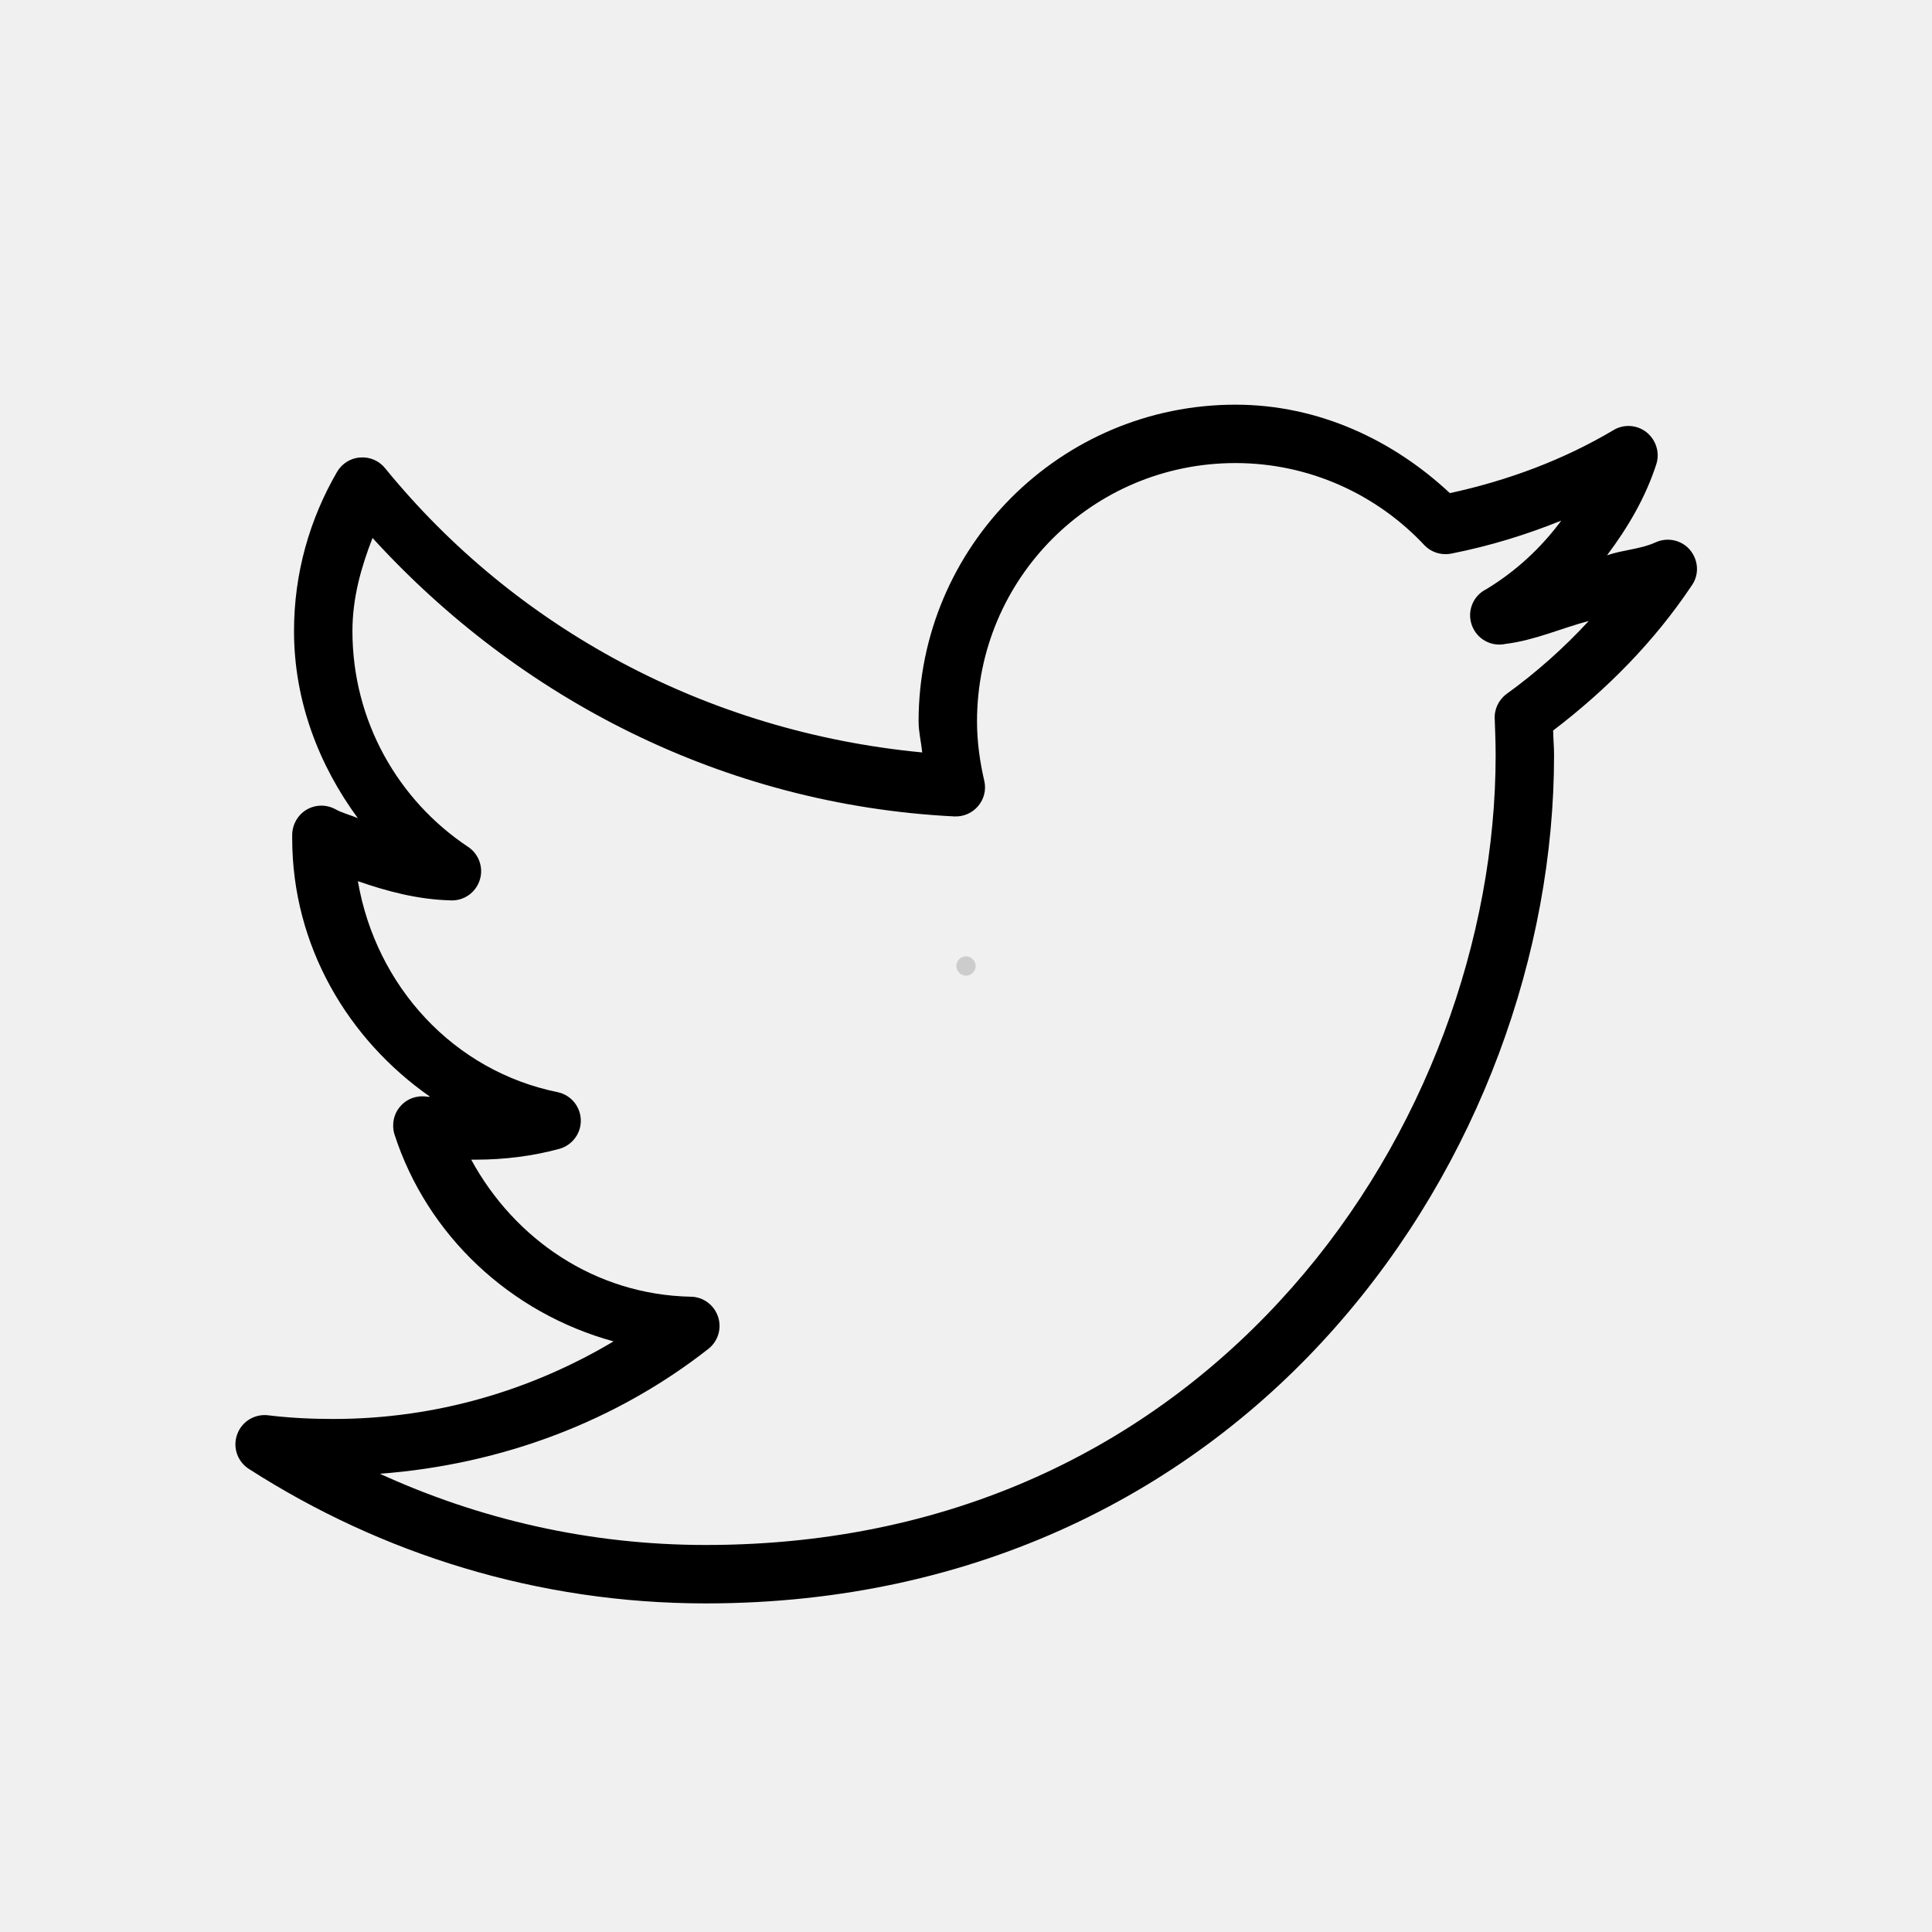
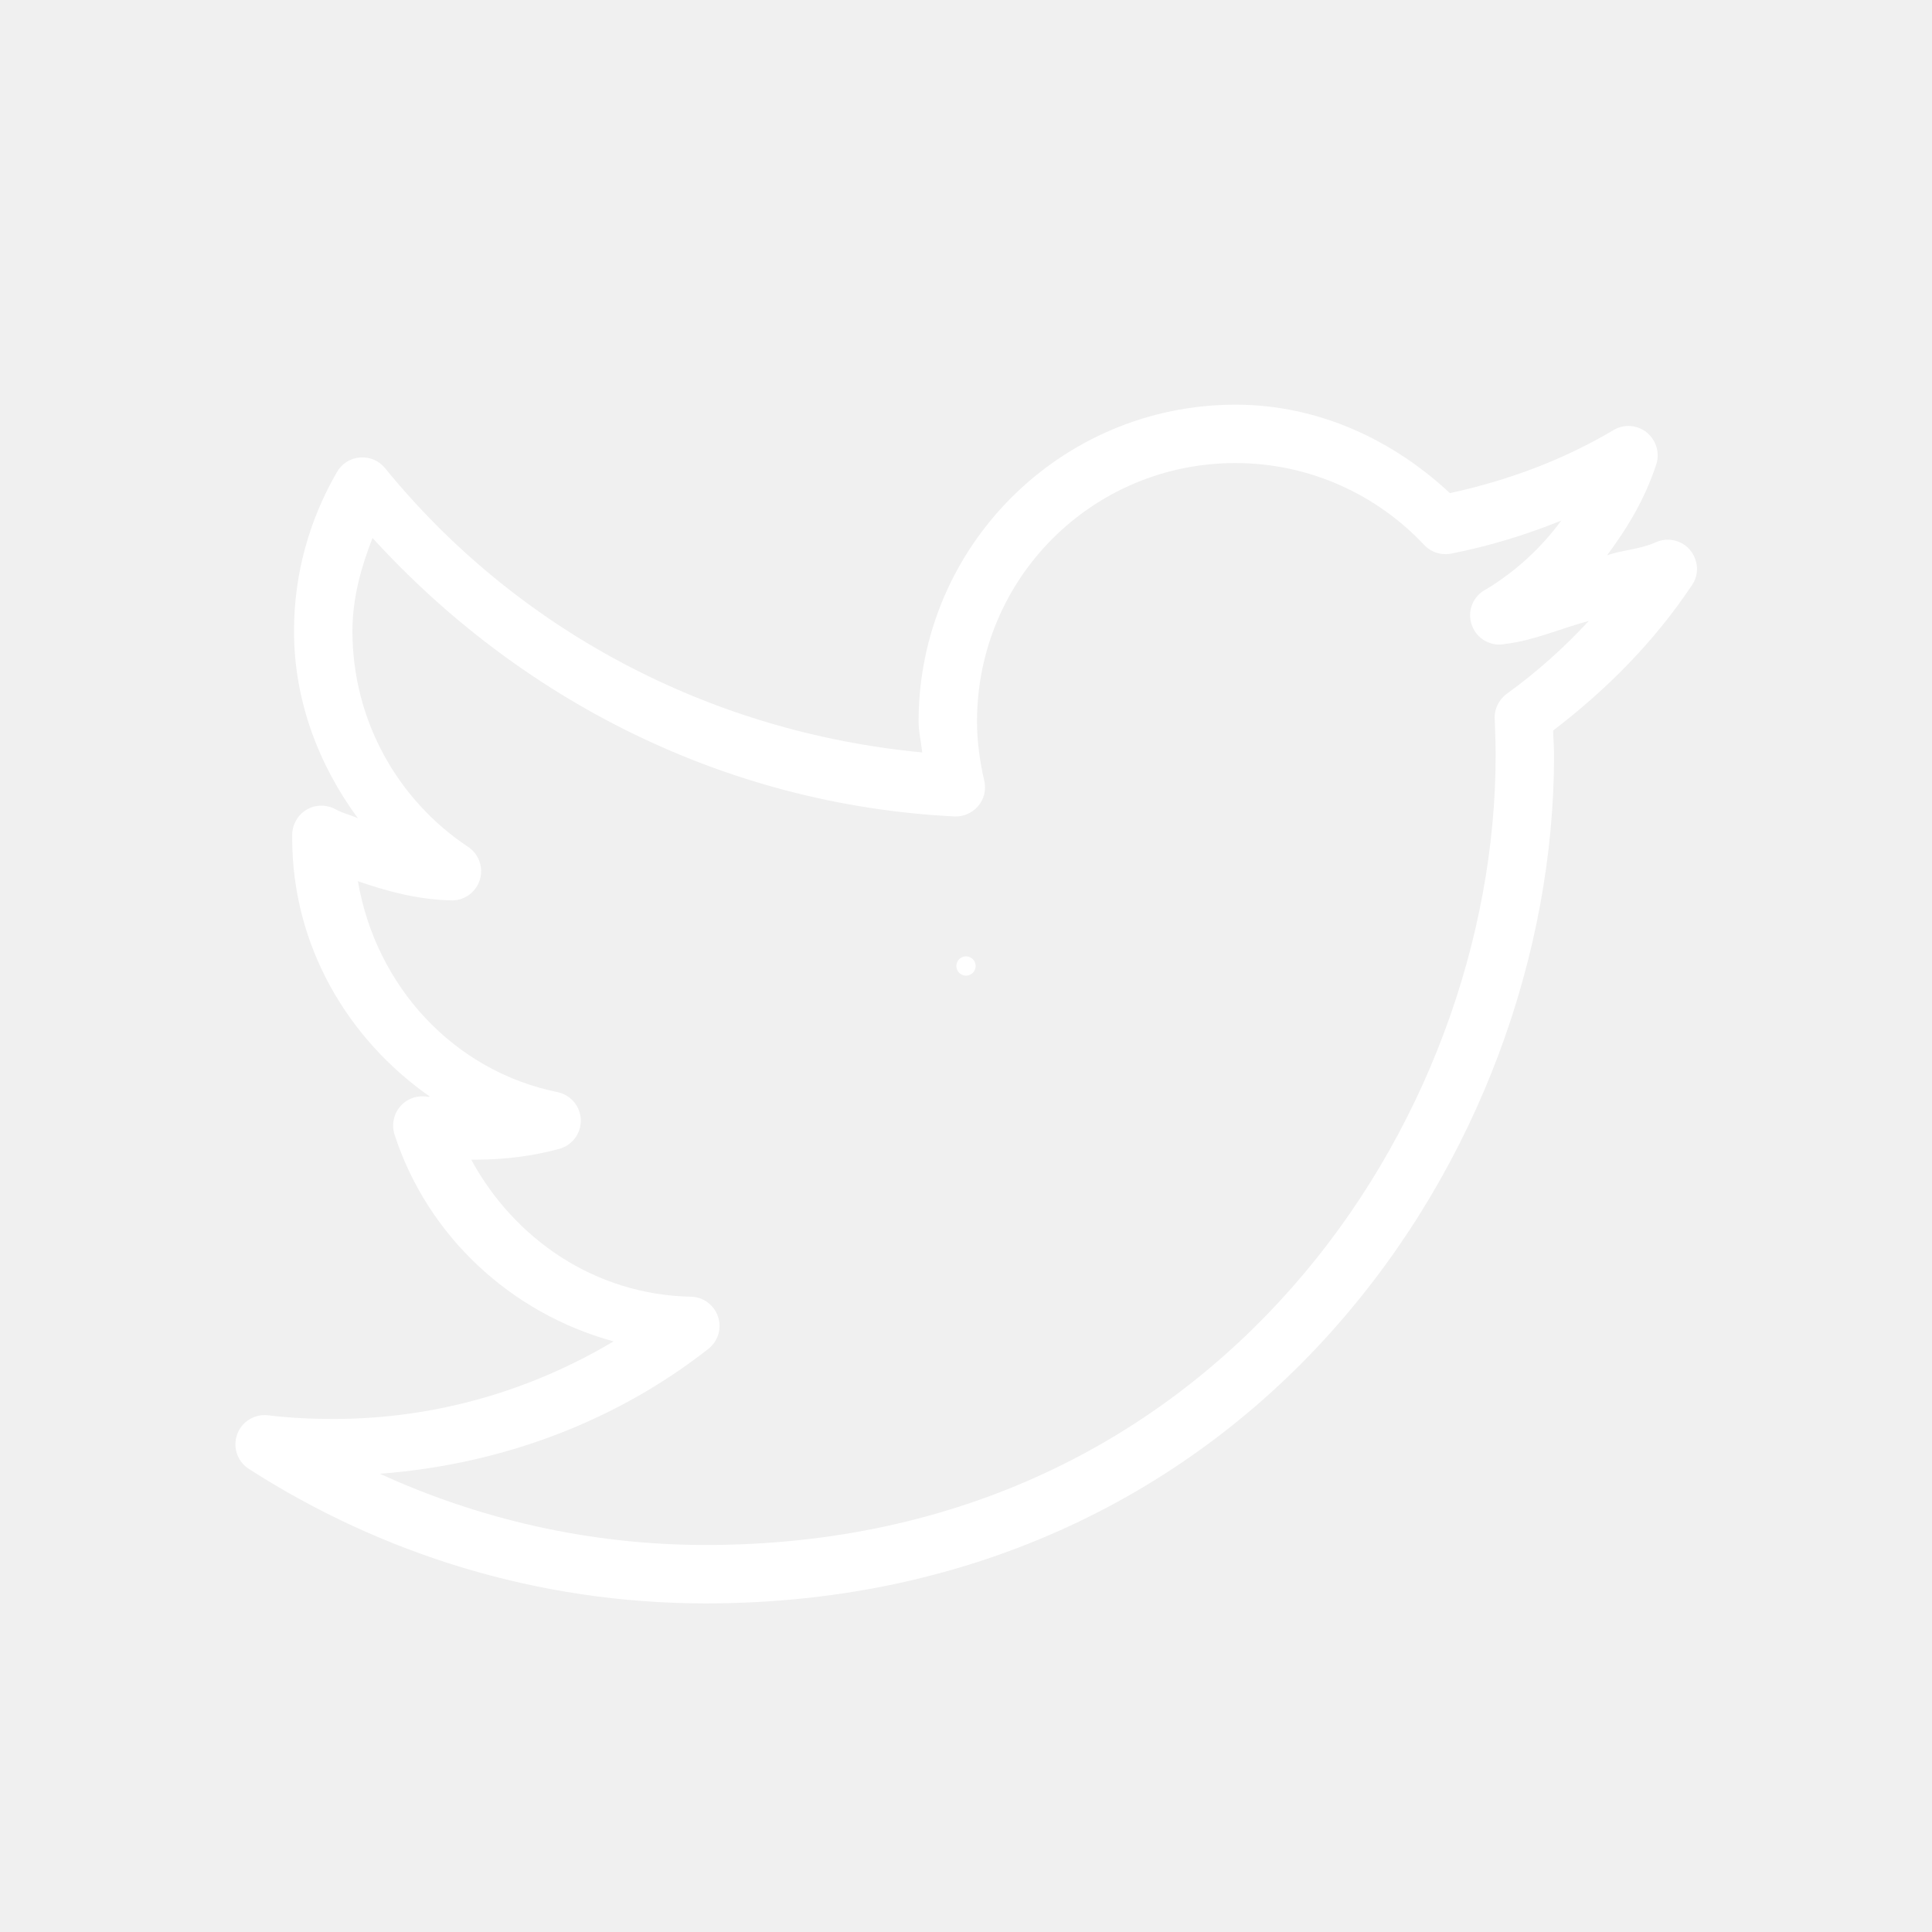
<svg xmlns="http://www.w3.org/2000/svg" viewBox="0 0 50 50" width="50px" height="50px">
  <g id="surface6052953">
-     <path style=" stroke:none;fill-rule:nonzero;fill:rgb(80%,80%,80%);fill-opacity:1;" d="M 25 25.25 C 24.863 25.25 24.75 25.137 24.75 25 C 24.75 24.863 24.863 24.75 25 24.75 C 25.137 24.75 25.25 24.863 25.25 25 C 25.25 25.137 25.137 25.25 25 25.25 Z M 25 25.25 " />
-     <path style=" stroke:none;fill-rule:nonzero;fill:rgb(0%,0%,0%);fill-opacity:1;" d="M 31.973 10.473 C 27.449 10.473 23.773 14.148 23.773 18.672 C 23.773 18.941 23.84 19.207 23.867 19.473 C 18.277 18.941 13.332 16.246 9.973 12.125 C 9.816 11.926 9.574 11.82 9.32 11.84 C 9.07 11.855 8.844 12 8.719 12.219 C 8.016 13.434 7.609 14.832 7.609 16.332 C 7.609 18.148 8.258 19.812 9.262 21.176 C 9.07 21.09 8.855 21.043 8.672 20.938 C 8.438 20.816 8.16 20.82 7.93 20.957 C 7.703 21.094 7.566 21.34 7.562 21.602 L 7.562 21.695 C 7.562 24.48 9.004 26.898 11.129 28.383 C 11.105 28.379 11.082 28.391 11.059 28.383 C 10.801 28.34 10.535 28.43 10.363 28.629 C 10.188 28.824 10.133 29.102 10.207 29.352 C 11.055 31.977 13.211 33.984 15.879 34.715 C 13.754 35.98 11.285 36.723 8.625 36.723 C 8.051 36.723 7.496 36.695 6.949 36.629 C 6.594 36.582 6.254 36.789 6.137 37.125 C 6.016 37.461 6.148 37.836 6.453 38.023 C 9.863 40.211 13.914 41.496 18.266 41.496 C 25.324 41.496 30.859 38.551 34.57 34.336 C 38.285 30.125 40.219 24.656 40.219 19.547 C 40.219 19.328 40.199 19.121 40.195 18.906 C 41.582 17.848 42.816 16.602 43.785 15.148 C 43.98 14.871 43.957 14.496 43.738 14.234 C 43.52 13.973 43.148 13.895 42.84 14.039 C 42.453 14.215 41.996 14.23 41.59 14.371 C 42.129 13.652 42.586 12.879 42.867 12.008 C 42.961 11.707 42.855 11.383 42.613 11.188 C 42.367 10.992 42.023 10.969 41.754 11.133 C 40.465 11.898 39.035 12.434 37.523 12.762 C 36.059 11.395 34.133 10.473 31.973 10.473 Z M 31.973 11.984 C 33.902 11.984 35.645 12.809 36.863 14.109 C 37.047 14.301 37.316 14.379 37.574 14.324 C 38.559 14.129 39.496 13.84 40.406 13.473 C 39.883 14.18 39.23 14.785 38.469 15.246 C 38.125 15.414 37.961 15.812 38.09 16.176 C 38.215 16.535 38.59 16.746 38.965 16.664 C 39.723 16.57 40.395 16.262 41.117 16.07 C 40.469 16.773 39.762 17.402 38.988 17.961 C 38.781 18.117 38.664 18.363 38.684 18.625 C 38.695 18.93 38.707 19.234 38.707 19.547 C 38.707 24.27 36.895 29.402 33.438 33.32 C 29.98 37.242 24.906 39.984 18.266 39.984 C 15.25 39.984 12.402 39.316 9.832 38.141 C 13.02 37.898 15.961 36.77 18.336 34.906 C 18.586 34.707 18.684 34.375 18.582 34.074 C 18.48 33.773 18.203 33.566 17.887 33.559 C 15.395 33.512 13.309 32.062 12.195 30.012 C 12.234 30.012 12.27 30.012 12.312 30.012 C 13.059 30.012 13.797 29.918 14.484 29.73 C 14.816 29.633 15.043 29.324 15.031 28.98 C 15.02 28.633 14.773 28.34 14.438 28.266 C 11.746 27.723 9.73 25.531 9.262 22.805 C 10.027 23.07 10.805 23.277 11.648 23.301 C 11.996 23.324 12.309 23.105 12.414 22.781 C 12.523 22.453 12.391 22.09 12.098 21.906 C 10.305 20.707 9.121 18.66 9.121 16.332 C 9.121 15.469 9.348 14.676 9.641 13.922 C 13.422 18.07 18.715 20.828 24.695 21.129 C 24.93 21.141 25.16 21.043 25.312 20.863 C 25.469 20.68 25.527 20.438 25.473 20.207 C 25.359 19.715 25.285 19.195 25.285 18.672 C 25.285 14.969 28.27 11.984 31.973 11.984 Z M 31.973 11.984 " />
+     <path style=" stroke:none;fill-rule:nonzero;fill:#FFFFFF;fill-opacity:1;" d="M 25 25.25 C 24.863 25.25 24.75 25.137 24.75 25 C 24.75 24.863 24.863 24.75 25 24.75 C 25.137 24.75 25.25 24.863 25.25 25 C 25.25 25.137 25.137 25.25 25 25.25 Z M 25 25.25 " />
+     <path style=" stroke:none;fill-rule:nonzero;fill:#FFFFFF;fill-opacity:1;" d="M 31.973 10.473 C 27.449 10.473 23.773 14.148 23.773 18.672 C 23.773 18.941 23.84 19.207 23.867 19.473 C 18.277 18.941 13.332 16.246 9.973 12.125 C 9.816 11.926 9.574 11.82 9.32 11.84 C 9.07 11.855 8.844 12 8.719 12.219 C 8.016 13.434 7.609 14.832 7.609 16.332 C 7.609 18.148 8.258 19.812 9.262 21.176 C 9.07 21.09 8.855 21.043 8.672 20.938 C 8.438 20.816 8.16 20.82 7.93 20.957 C 7.703 21.094 7.566 21.34 7.562 21.602 L 7.562 21.695 C 7.562 24.48 9.004 26.898 11.129 28.383 C 11.105 28.379 11.082 28.391 11.059 28.383 C 10.801 28.34 10.535 28.43 10.363 28.629 C 10.188 28.824 10.133 29.102 10.207 29.352 C 11.055 31.977 13.211 33.984 15.879 34.715 C 13.754 35.98 11.285 36.723 8.625 36.723 C 8.051 36.723 7.496 36.695 6.949 36.629 C 6.594 36.582 6.254 36.789 6.137 37.125 C 6.016 37.461 6.148 37.836 6.453 38.023 C 9.863 40.211 13.914 41.496 18.266 41.496 C 25.324 41.496 30.859 38.551 34.57 34.336 C 38.285 30.125 40.219 24.656 40.219 19.547 C 40.219 19.328 40.199 19.121 40.195 18.906 C 41.582 17.848 42.816 16.602 43.785 15.148 C 43.98 14.871 43.957 14.496 43.738 14.234 C 43.52 13.973 43.148 13.895 42.84 14.039 C 42.453 14.215 41.996 14.23 41.59 14.371 C 42.129 13.652 42.586 12.879 42.867 12.008 C 42.961 11.707 42.855 11.383 42.613 11.188 C 42.367 10.992 42.023 10.969 41.754 11.133 C 40.465 11.898 39.035 12.434 37.523 12.762 C 36.059 11.395 34.133 10.473 31.973 10.473 Z M 31.973 11.984 C 33.902 11.984 35.645 12.809 36.863 14.109 C 37.047 14.301 37.316 14.379 37.574 14.324 C 38.559 14.129 39.496 13.84 40.406 13.473 C 39.883 14.18 39.23 14.785 38.469 15.246 C 38.125 15.414 37.961 15.812 38.09 16.176 C 38.215 16.535 38.59 16.746 38.965 16.664 C 39.723 16.57 40.395 16.262 41.117 16.07 C 40.469 16.773 39.762 17.402 38.988 17.961 C 38.781 18.117 38.664 18.363 38.684 18.625 C 38.695 18.93 38.707 19.234 38.707 19.547 C 38.707 24.27 36.895 29.402 33.438 33.32 C 29.98 37.242 24.906 39.984 18.266 39.984 C 15.25 39.984 12.402 39.316 9.832 38.141 C 13.02 37.898 15.961 36.77 18.336 34.906 C 18.586 34.707 18.684 34.375 18.582 34.074 C 18.48 33.773 18.203 33.566 17.887 33.559 C 15.395 33.512 13.309 32.062 12.195 30.012 C 12.234 30.012 12.27 30.012 12.312 30.012 C 13.059 30.012 13.797 29.918 14.484 29.73 C 14.816 29.633 15.043 29.324 15.031 28.98 C 15.02 28.633 14.773 28.34 14.438 28.266 C 11.746 27.723 9.73 25.531 9.262 22.805 C 10.027 23.07 10.805 23.277 11.648 23.301 C 11.996 23.324 12.309 23.105 12.414 22.781 C 12.523 22.453 12.391 22.09 12.098 21.906 C 10.305 20.707 9.121 18.66 9.121 16.332 C 9.121 15.469 9.348 14.676 9.641 13.922 C 13.422 18.07 18.715 20.828 24.695 21.129 C 24.93 21.141 25.16 21.043 25.312 20.863 C 25.469 20.68 25.527 20.438 25.473 20.207 C 25.359 19.715 25.285 19.195 25.285 18.672 C 25.285 14.969 28.27 11.984 31.973 11.984 Z M 31.973 11.984 " />
  </g>
</svg>
